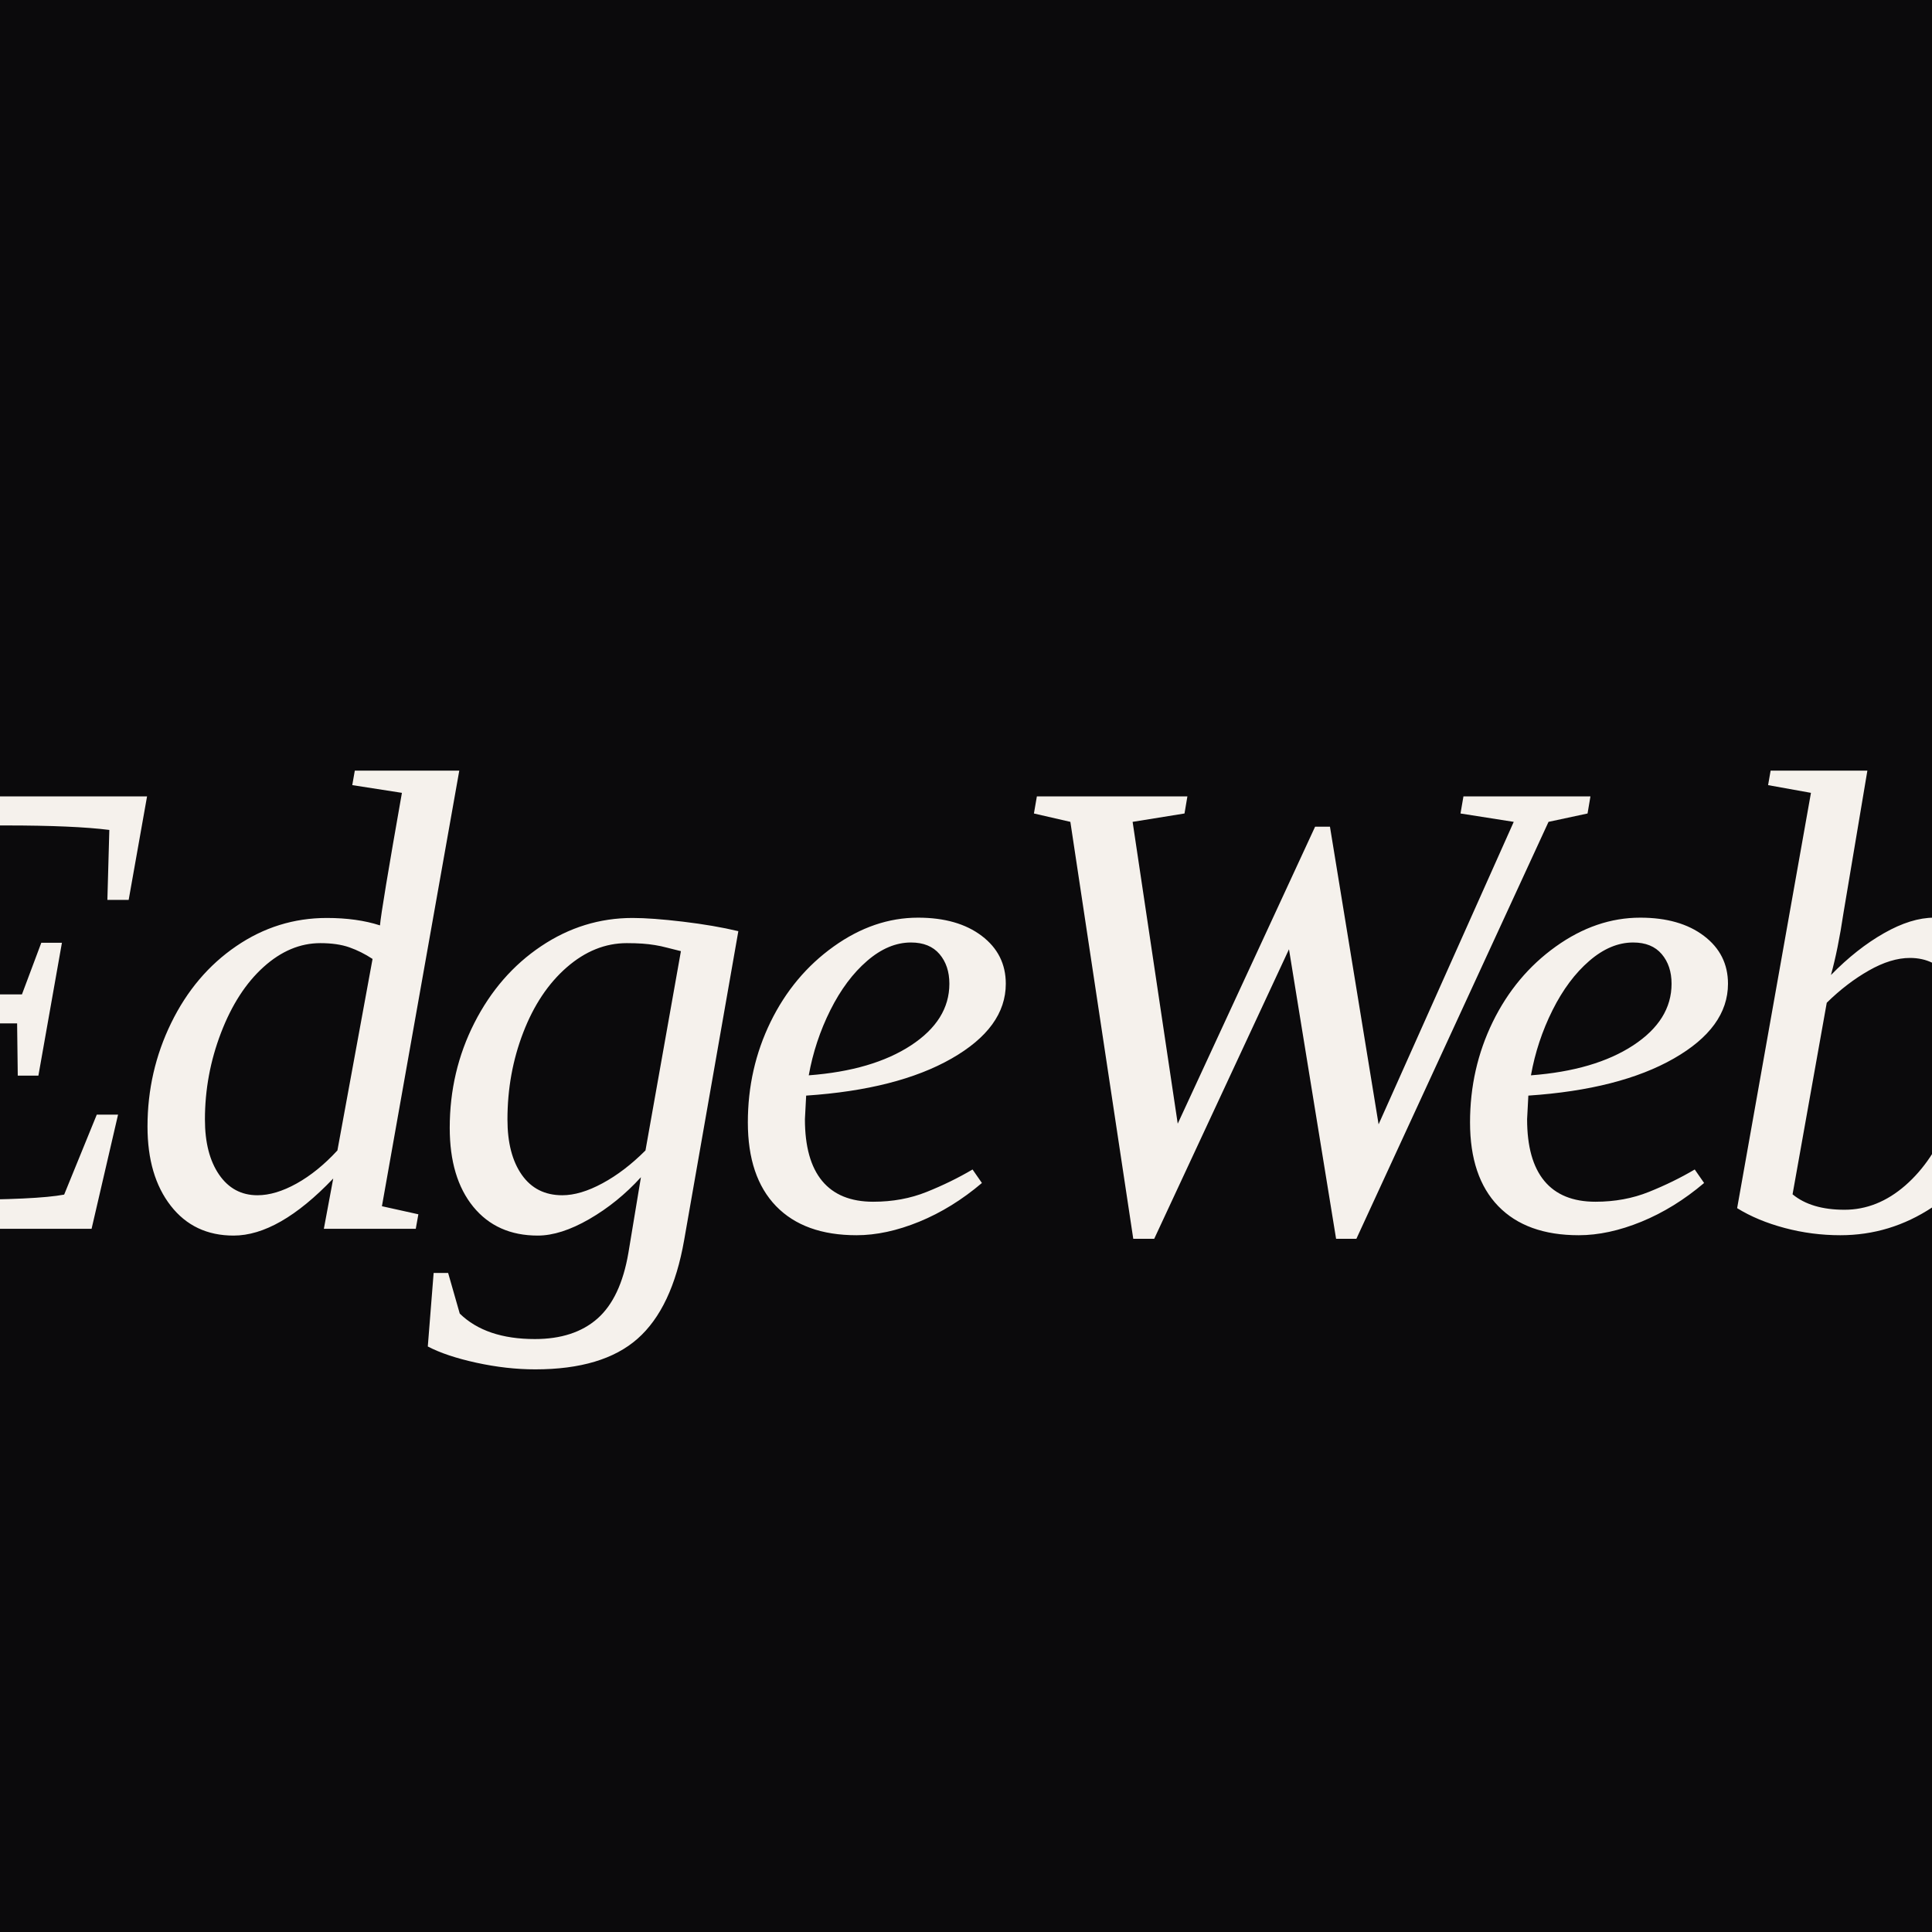
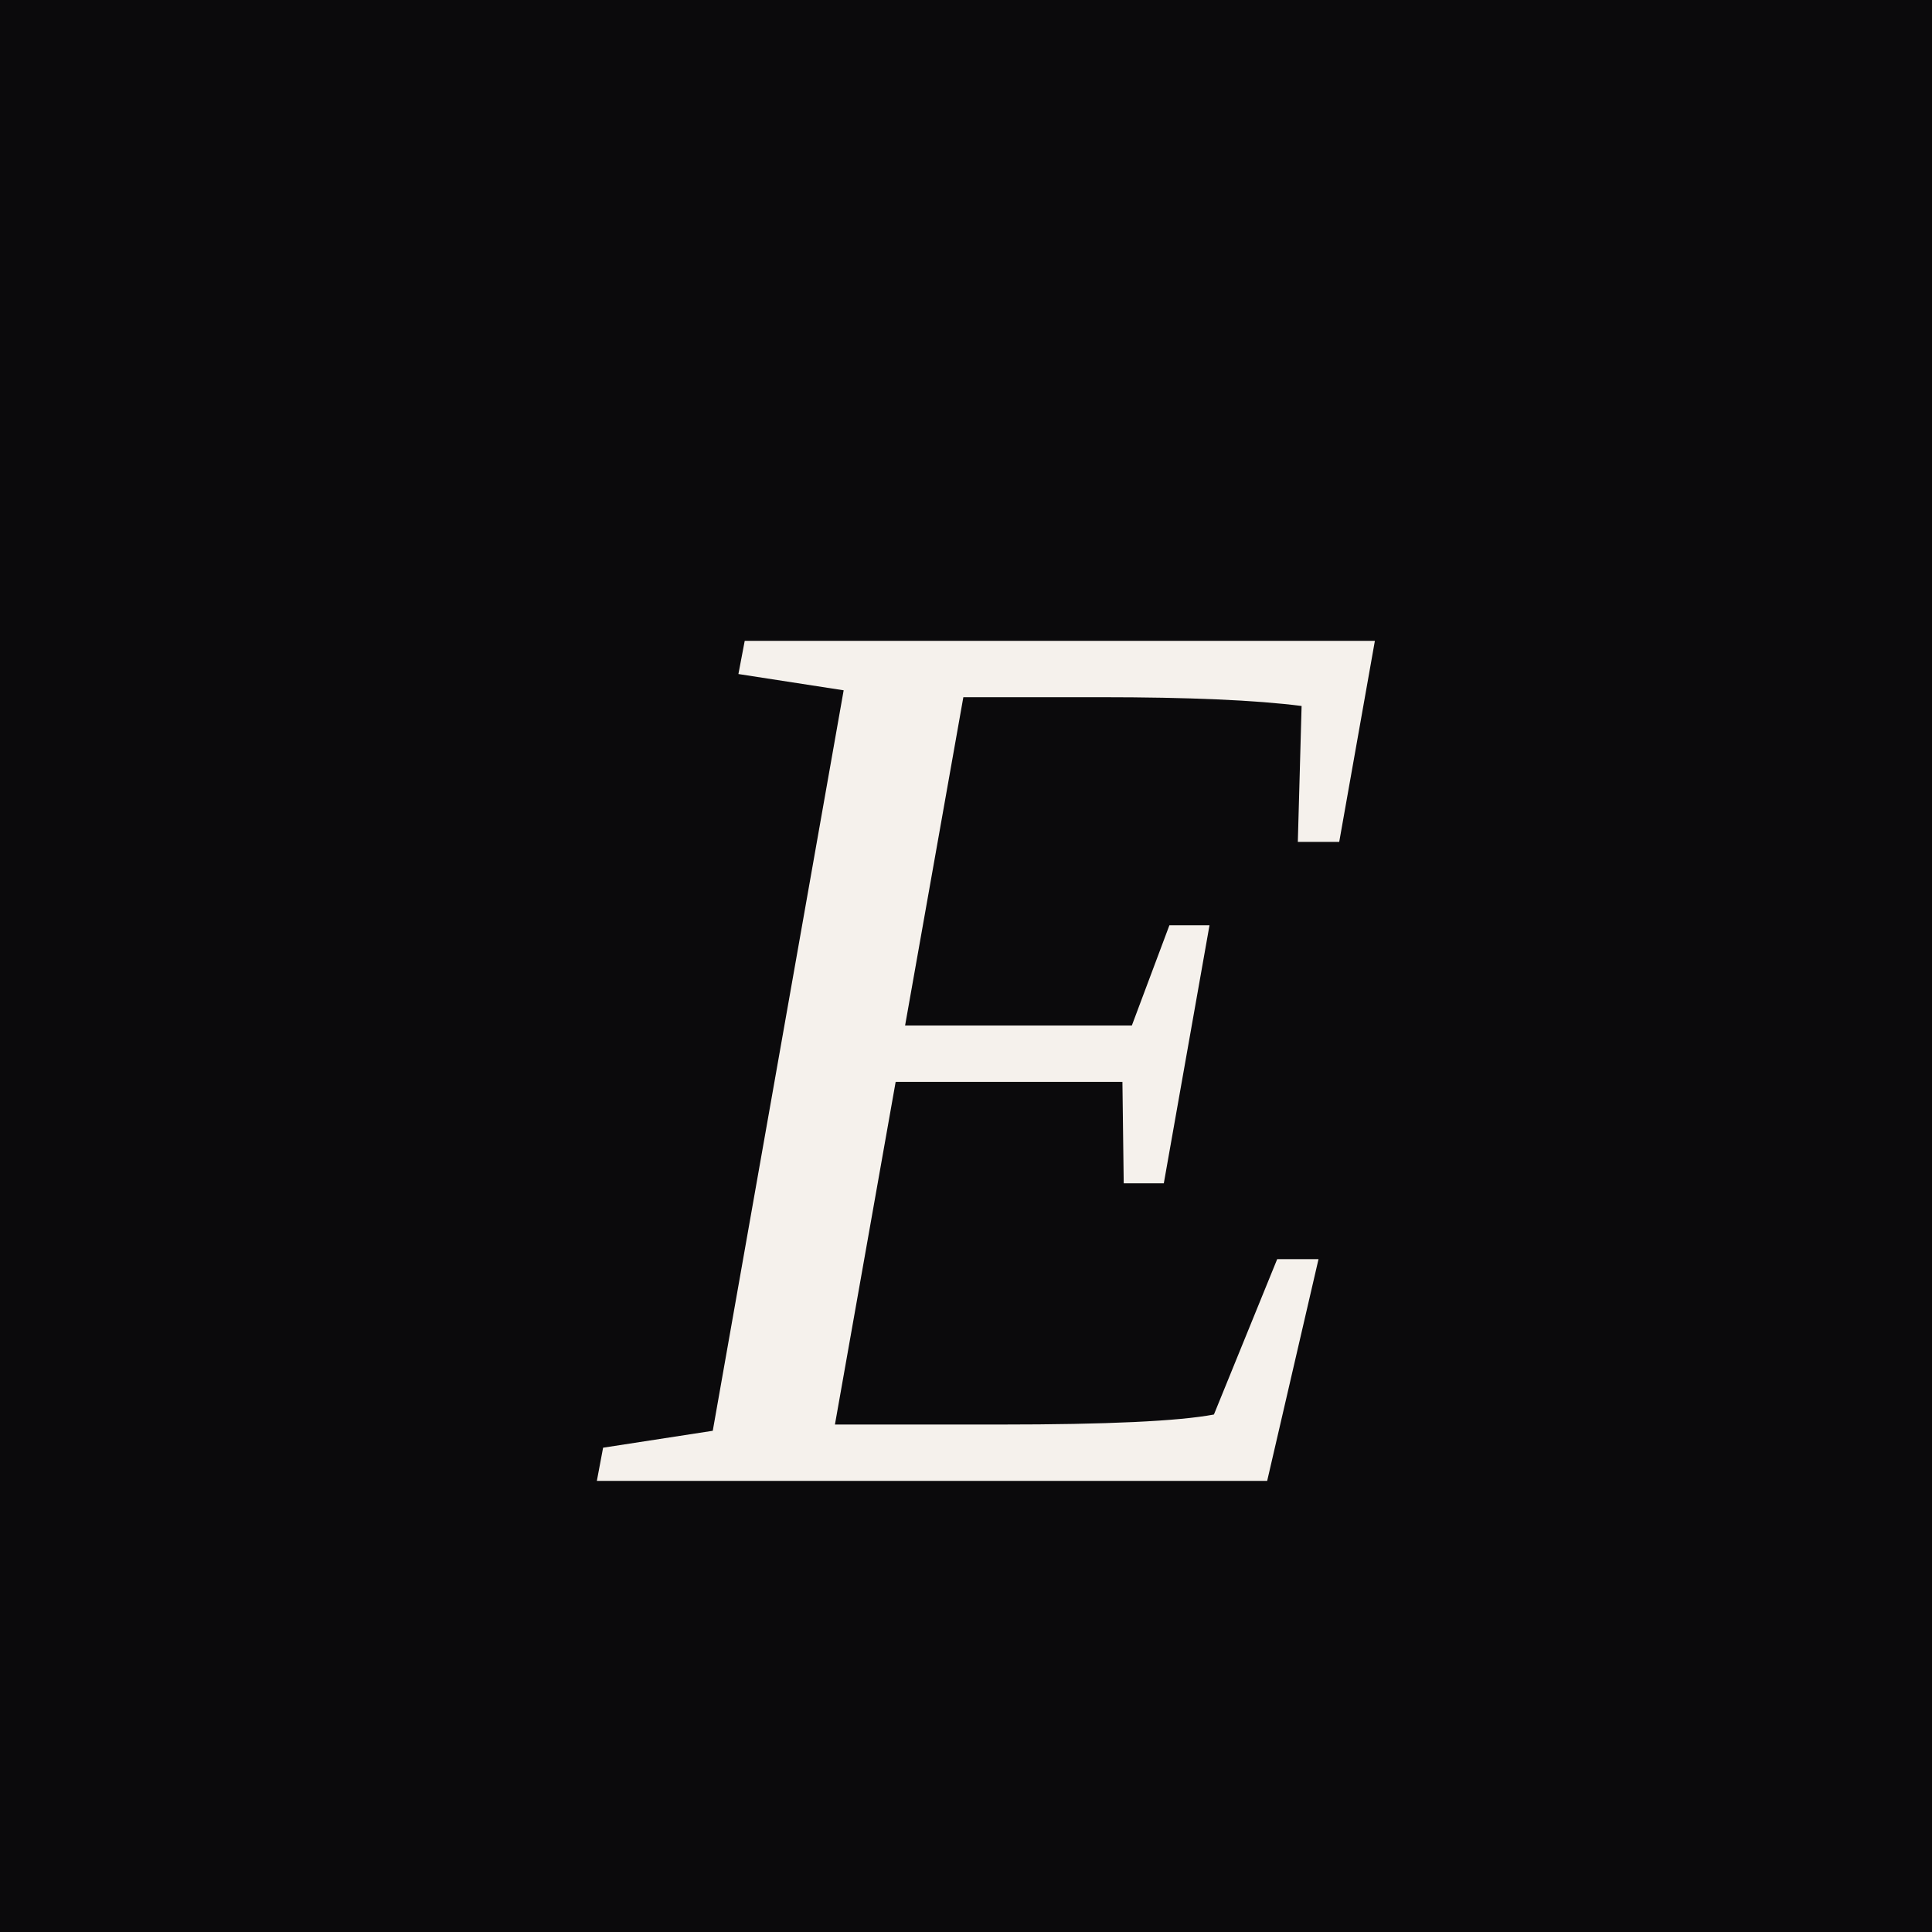
<svg xmlns="http://www.w3.org/2000/svg" viewBox="0 0 512 512" role="img" aria-label="EdgeWeb favicon">
  <rect width="512" height="512" fill="#0B0A0C" />
-   <text x="256" y="276" text-anchor="middle" dominant-baseline="middle" fill="#F5F1EC" font-family="Georgia, 'Times New Roman', serif" font-size="175" font-style="italic" font-weight="400" letter-spacing="-8">EdgeWeb.</text>
+   <text x="266" y="296" text-anchor="middle" dominant-baseline="middle" fill="#F5F1EC" font-family="Georgia, 'Times New Roman', serif" font-size="340" font-style="italic" font-weight="400">E</text>
</svg>
